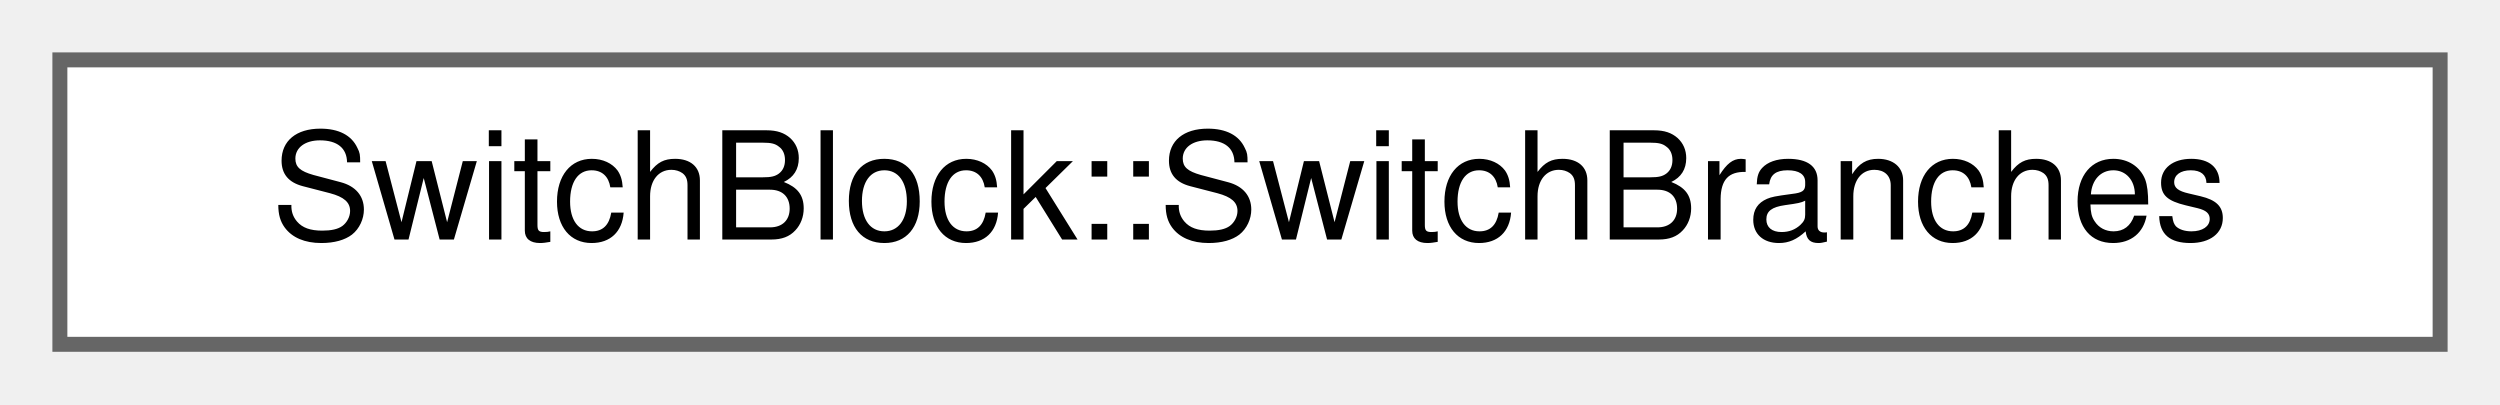
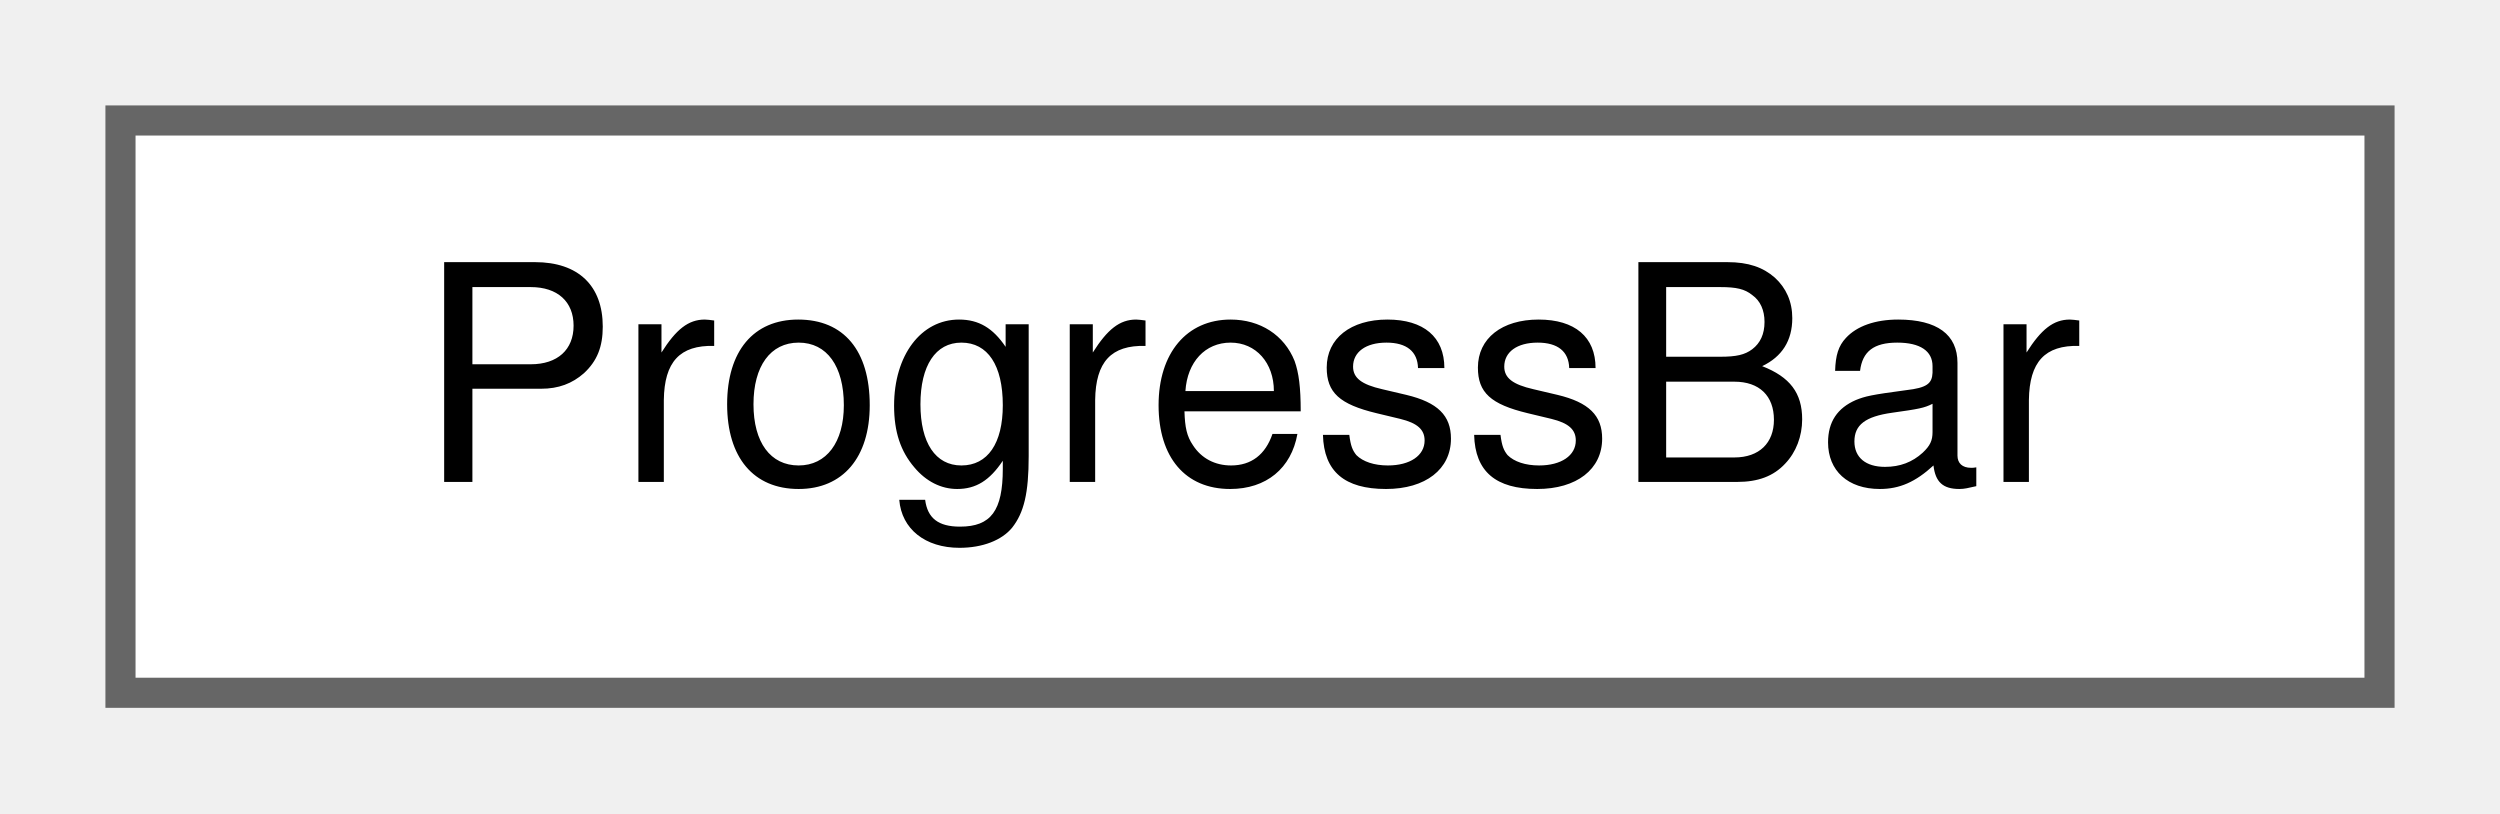
- <svg xmlns="http://www.w3.org/2000/svg" xmlns:xlink="http://www.w3.org/1999/xlink" width="167pt" height="27pt" viewBox="0.00 0.00 167.00 27.00">
+ <svg xmlns="http://www.w3.org/2000/svg" xmlns:xlink="http://www.w3.org/1999/xlink" width="83pt" height="27pt" viewBox="0.00 0.00 83.00 27.00">
  <g id="graph0" class="graph" transform="scale(1 1) rotate(0) translate(4 23)">
    <g id="Node000000" class="node">
      <g id="a_Node000000">
-         <a xlink:href="structSwitchBlock_1_1SwitchBranches.html" target="_top" xlink:title="Branches topologiques d'un SwitchBlock.">
-           <polygon fill="white" stroke="#666666" points="159,-19 0,-19 0,0 159,0 159,-19" />
-           <text text-anchor="middle" x="79.5" y="-7" font-family="Helvetica,sans-Serif" font-size="10.00">SwitchBlock::SwitchBranches</text>
+         <a xlink:href="classProgressBar.html" target="_top" xlink:title=" ">
+           <polygon fill="white" stroke="#666666" points="75,-19 0,-19 0,0 75,0 75,-19" />
+           <text text-anchor="middle" x="37.5" y="-7" font-family="Helvetica,sans-Serif" font-size="10.00">ProgressBar</text>
        </a>
      </g>
    </g>
  </g>
</svg>
